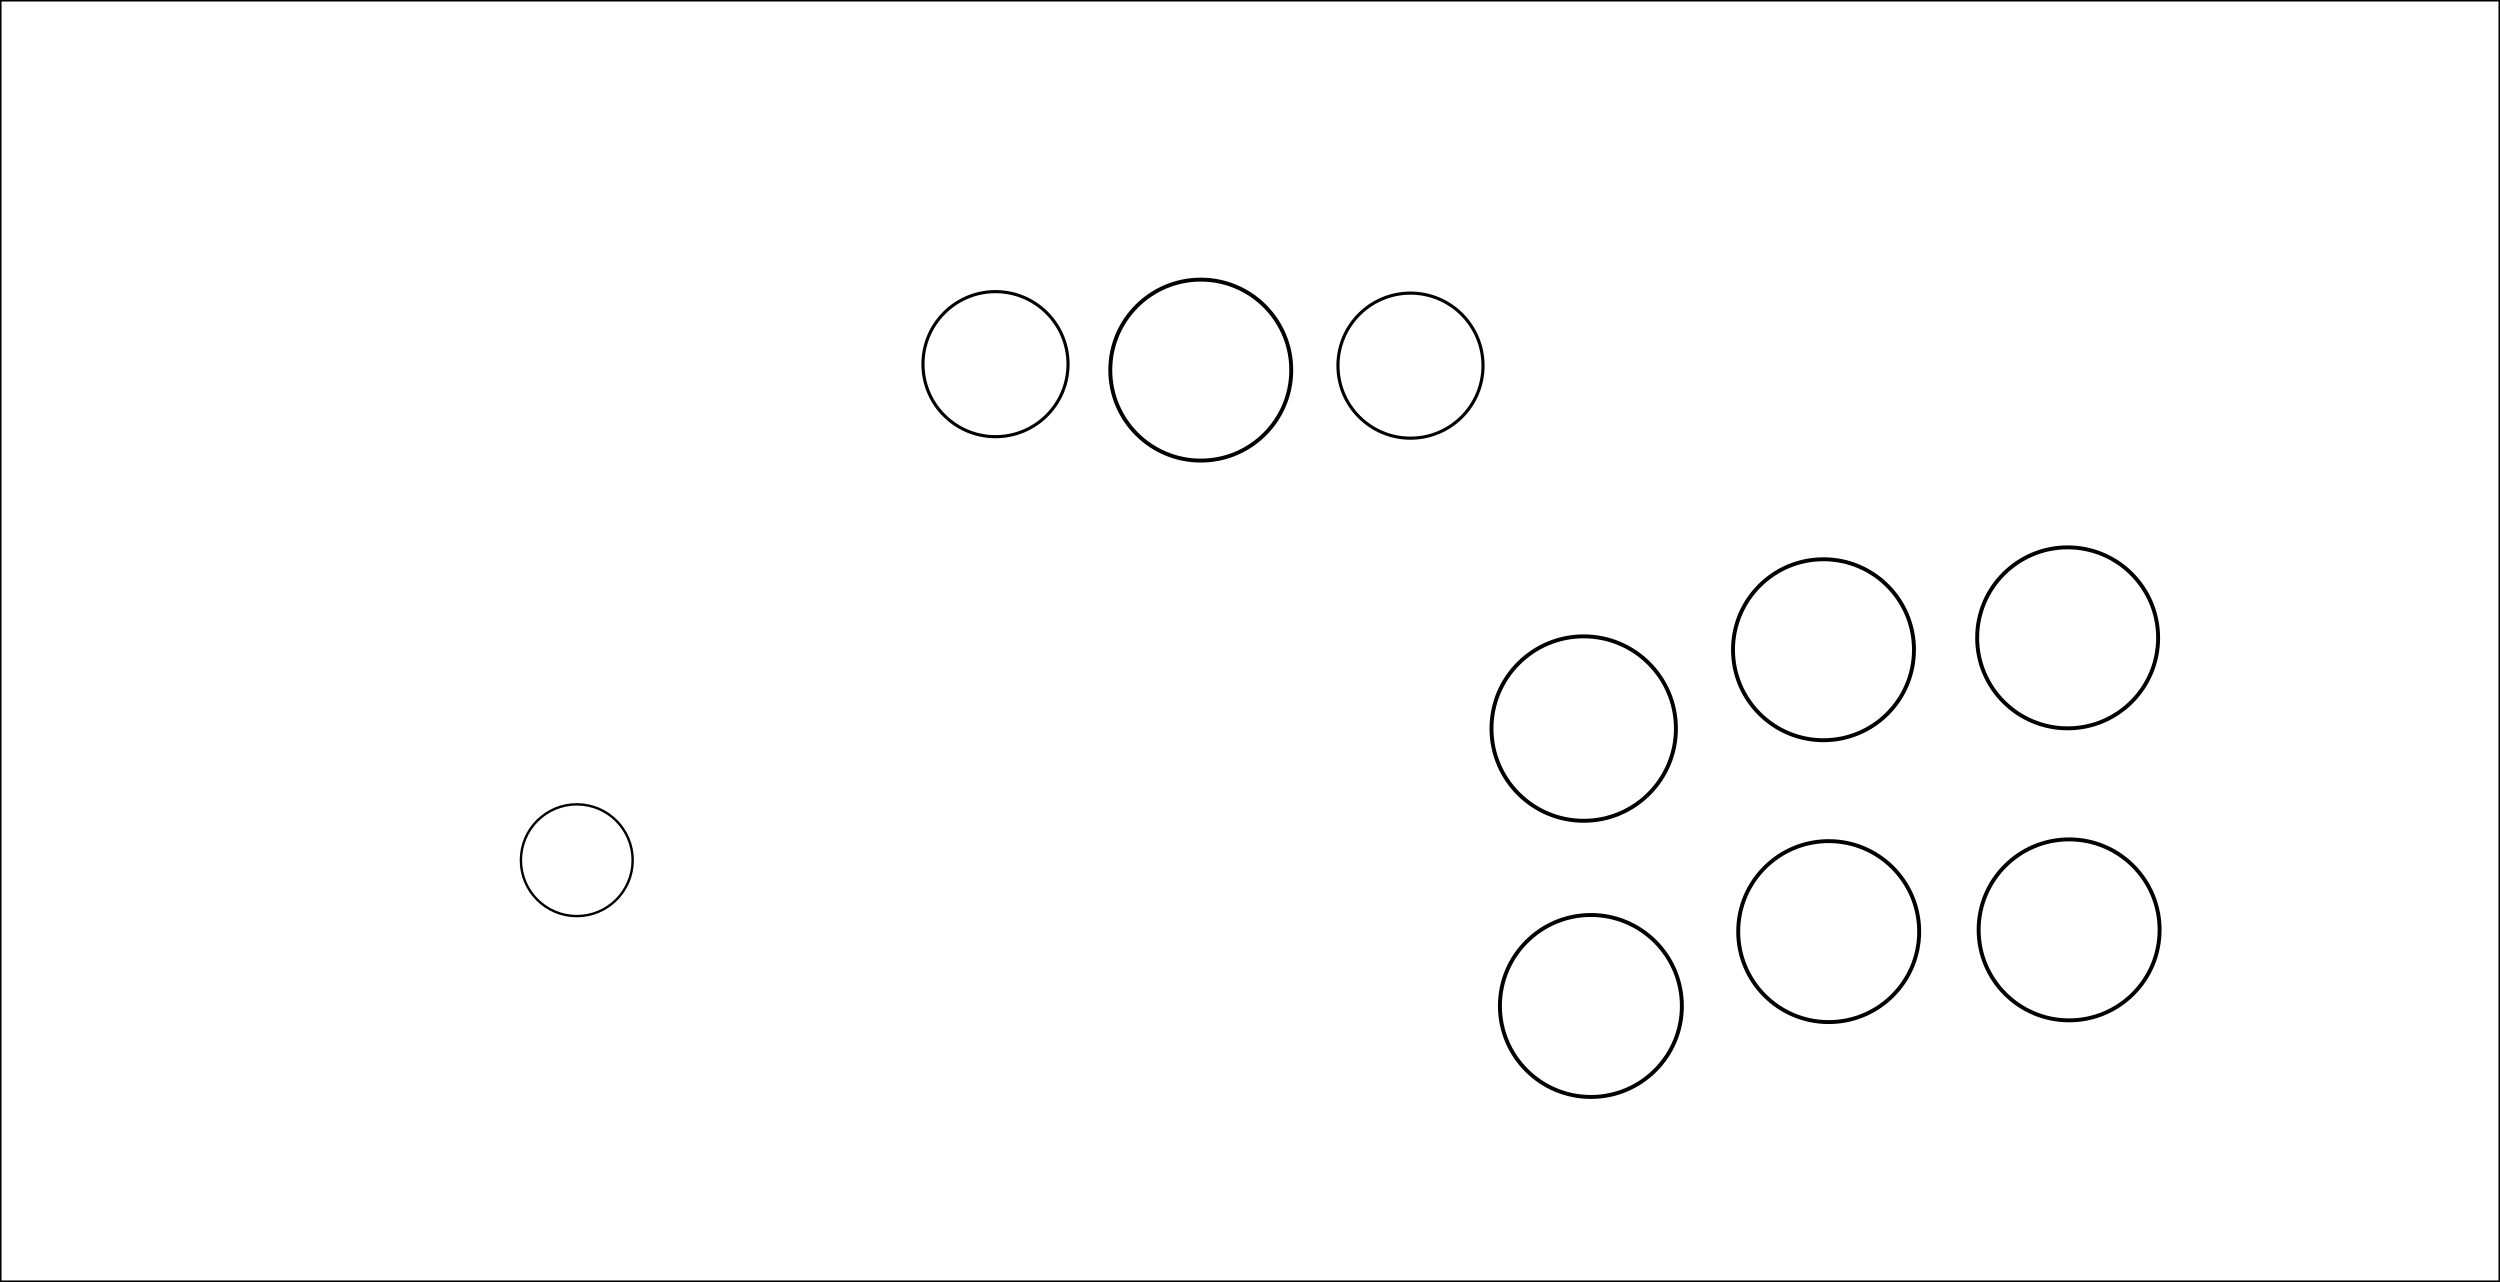
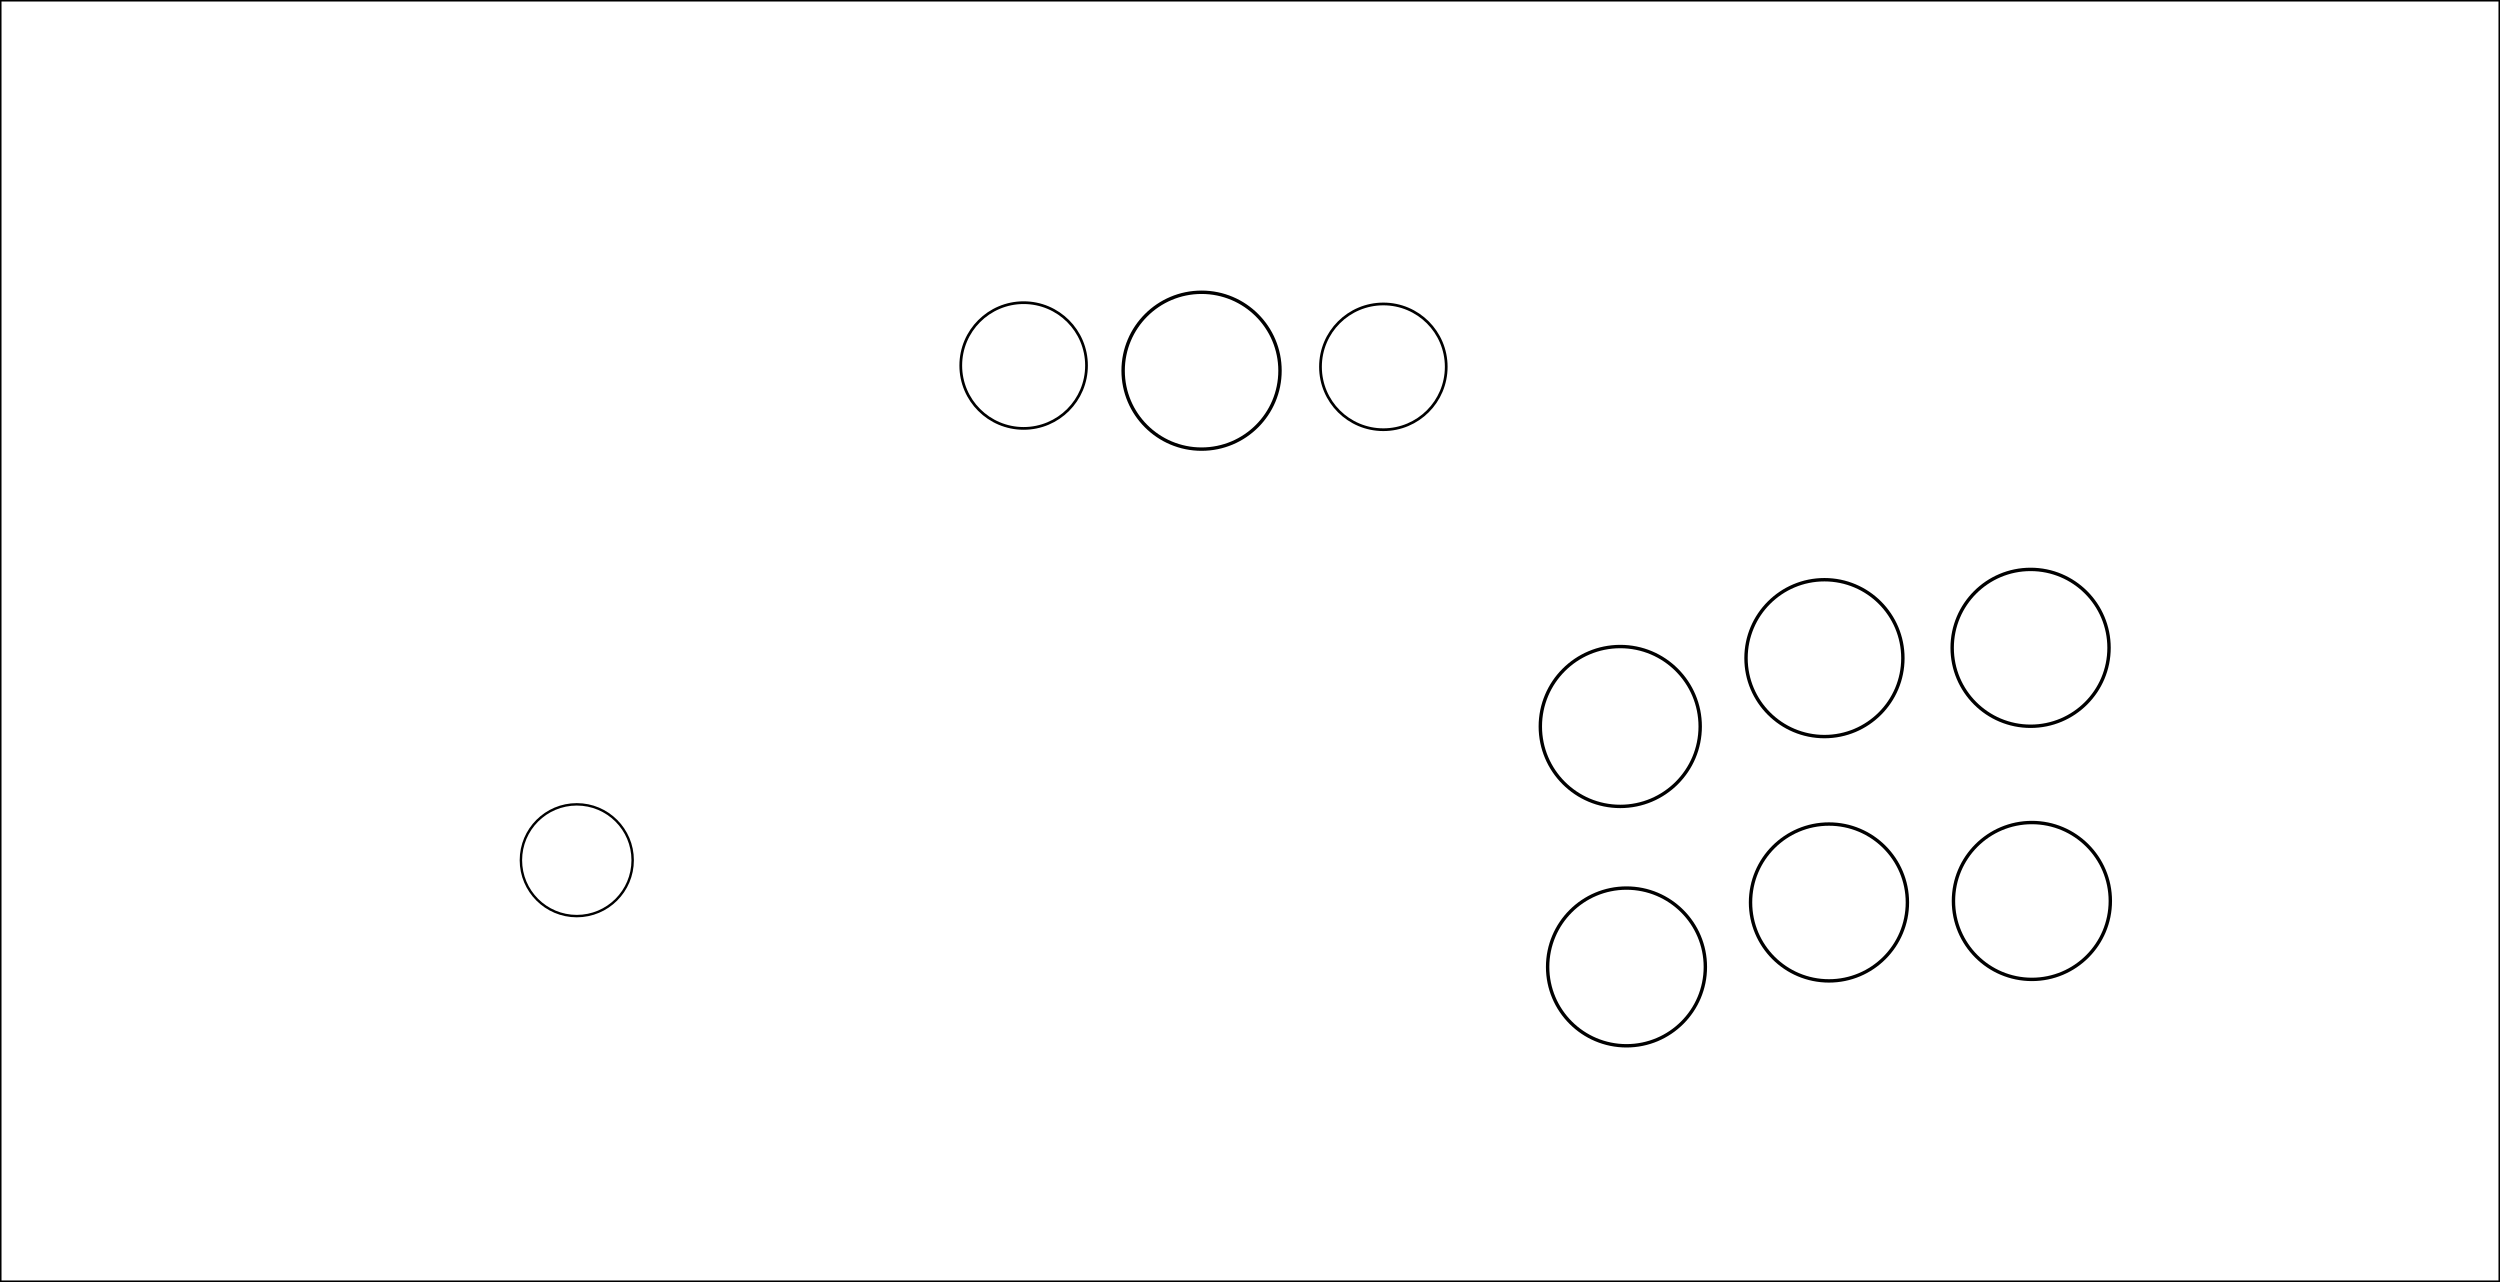
<svg xmlns="http://www.w3.org/2000/svg" id="svg3039" version="1.1" width="1641.375" height="841.688">
  <defs id="defs3043">
    <marker orient="auto" refY="0" refX="0" id="Arrow1Lend" style="overflow:visible">
      <path id="path3780" d="M 0,0 5,-5 -12.5,0 5,5 0,0 z" style="fill-rule:evenodd;stroke:#000000;stroke-width:1pt" transform="matrix(-0.8,0,0,-0.8,-10,0)" />
    </marker>
    <marker orient="auto" refY="0" refX="0" id="Arrow1Lstart" style="overflow:visible">
      <path id="path3777" d="M 0,0 5,-5 -12.5,0 5,5 0,0 z" style="fill-rule:evenodd;stroke:#000000;stroke-width:1pt" transform="matrix(0.8,0,0,0.8,10,0)" />
    </marker>
    <marker orient="auto" refY="0" refX="0" id="Arrow1Lstart-7" style="overflow:visible">
      <path id="path3777-9" d="M 0,0 5,-5 -12.5,0 5,5 0,0 z" style="fill-rule:evenodd;stroke:#000000;stroke-width:1pt" transform="matrix(0.8,0,0,0.8,10,0)" />
    </marker>
    <marker orient="auto" refY="0" refX="0" id="Arrow1Lend-6" style="overflow:visible">
      <path id="path3780-6" d="M 0,0 5,-5 -12.5,0 5,5 0,0 z" style="fill-rule:evenodd;stroke:#000000;stroke-width:1pt" transform="matrix(-0.8,0,0,-0.8,-10,0)" />
    </marker>
    <marker orient="auto" refY="0" refX="0" id="marker4973" style="overflow:visible">
      <path id="path4975" d="M 0,0 5,-5 -12.5,0 5,5 0,0 z" style="fill-rule:evenodd;stroke:#000000;stroke-width:1pt" transform="matrix(-0.8,0,0,-0.8,-10,0)" />
    </marker>
  </defs>
  <rect style="fill:none;stroke:#000000;stroke-width:1;stroke-linecap:butt;stroke-linejoin:miter;stroke-miterlimit:4;stroke-opacity:1;stroke-dasharray:none" id="rect3067" width="1640.384" height="840.697" x="0.495" y="0.497" />
-   <path style="fill:none;stroke:#000000;stroke-opacity:1" id="path3818" d="m 196.98,906.521 a 23.486,23.486 0 1 1 -46.972,0 23.486,23.486 0 1 1 46.972,0 z" transform="matrix(2.577974,0,0,2.577974,592.5205,-1858.643)" />
-   <path style="fill:none;stroke:#000000;stroke-opacity:1" id="path3820" d="m 198.495,977.169 a 23.17,23.17 0 1 1 -46.341,0 23.17,23.17 0 1 1 46.341,0 z" transform="matrix(2.577974,0,0,2.577974,592.5205,-1858.643)" />
-   <path style="fill:none;stroke:#000000;stroke-opacity:1" id="path3822" d="m 266.807,958.229 a 23.044,23.044 0 1 1 -46.088,0 23.044,23.044 0 1 1 46.088,0 z" transform="matrix(2.577974,0,0,2.577974,572.2165,-1858.643)" />
-   <path transform="matrix(2.577974,0,0,2.577974,730.0728,-1859.783)" style="fill:none;stroke:#000000;stroke-opacity:1" id="path3822-4" d="m 266.807,958.229 a 23.044,23.044 0 1 1 -46.088,0 23.044,23.044 0 1 1 46.088,0 z" />
-   <path transform="matrix(2.577974,0,0,2.577974,568.7985,-2043.701)" style="fill:none;stroke:#000000;stroke-opacity:1" id="path3822-0" d="m 266.807,958.229 a 23.044,23.044 0 1 1 -46.088,0 23.044,23.044 0 1 1 46.088,0 z" />
-   <path transform="matrix(2.577974,0,0,2.577974,729.0963,-2051.513)" style="fill:none;stroke:#000000;stroke-opacity:1" id="path3822-9" d="m 266.807,958.229 a 23.044,23.044 0 1 1 -46.088,0 23.044,23.044 0 1 1 46.088,0 z" />
-   <path transform="matrix(2.577974,0,0,2.577974,159.9474,-2227.293)" style="fill:none;stroke:#000000;stroke-opacity:1" id="path3822-48" d="m 266.807,958.229 a 23.044,23.044 0 1 1 -46.088,0 23.044,23.044 0 1 1 46.088,0 z" />
-   <path transform="matrix(2.066416,0,0,2.066416,422.3404,-1740.033)" style="fill:none;stroke:#000000;stroke-opacity:1" id="path3822-8" d="m 266.807,958.229 a 23.044,23.044 0 1 1 -46.088,0 23.044,23.044 0 1 1 46.088,0 z" />
-   <path transform="matrix(2.066416,0,0,2.066416,149.8815,-1741.01)" style="fill:none;stroke:#000000;stroke-opacity:1" id="path3822-8-4" d="m 266.807,958.229 a 23.044,23.044 0 1 1 -46.088,0 23.044,23.044 0 1 1 46.088,0 z" />
  <path transform="matrix(1.592105,0,0,1.592105,-9.40715,-960.8243)" style="fill:none;stroke:#000000;stroke-opacity:1" id="path3822-8-4-7" d="m 266.807,958.229 a 23.044,23.044 0 1 1 -46.088,0 23.044,23.044 0 1 1 46.088,0 z" />
+   <path style="fill:none;stroke:#000000;stroke-opacity:1" id="path3818-2" d="m 196.98,906.521 a 23.486,23.486 0 1 1 -46.972,0 23.486,23.486 0 1 1 46.972,0 z" transform="matrix(2.234622,0,0,2.234622,676.0879,-1548.763)" />
+   <path style="fill:none;stroke:#000000;stroke-opacity:1" id="path3820-3" d="m 198.495,977.169 a 23.17,23.17 0 1 1 -46.341,0 23.17,23.17 0 1 1 46.341,0 z" transform="matrix(2.234622,0,0,2.234622,676.0879,-1548.763)" />
+   <path style="fill:none;stroke:#000000;stroke-opacity:1" id="path3822-5" d="m 266.807,958.229 a 23.044,23.044 0 1 1 -46.088,0 23.044,23.044 0 1 1 46.088,0 z" transform="matrix(2.234622,0,0,2.234622,656.0879,-1548.763)" />
+   <path transform="matrix(2.234622,0,0,2.234622,789.3196,-1549.75)" style="fill:none;stroke:#000000;stroke-opacity:1" id="path3822-4-6" d="m 266.807,958.229 a 23.044,23.044 0 1 1 -46.088,0 23.044,23.044 0 1 1 46.088,0 z" />
+   <path transform="matrix(2.234622,0,0,2.234622,653.1252,-1709.172)" style="fill:none;stroke:#000000;stroke-opacity:1" id="path3822-0-8" d="m 266.807,958.229 a 23.044,23.044 0 1 1 -46.088,0 23.044,23.044 0 1 1 46.088,0 z" />
+   <path transform="matrix(2.234622,0,0,2.234622,788.4731,-1715.945)" style="fill:none;stroke:#000000;stroke-opacity:1" id="path3822-9-0" d="m 266.807,958.229 a 23.044,23.044 0 1 1 -46.088,0 23.044,23.044 0 1 1 46.088,0 z" />
+   <path transform="matrix(2.234622,0,0,2.234622,244.1705,-1897.899)" style="fill:none;stroke:#000000;stroke-opacity:1" id="path3822-48-8" d="m 266.807,958.229 a 23.044,23.044 0 1 1 -46.088,0 23.044,23.044 0 1 1 46.088,0 z" />
+   <path transform="matrix(1.791197,0,0,1.791197,471.6162,-1475.535)" style="fill:none;stroke:#000000;stroke-opacity:1" id="path3822-8-6" d="m 266.807,958.229 a 23.044,23.044 0 1 1 -46.088,0 23.044,23.044 0 1 1 46.088,0 z" />
+   <path transform="matrix(1.791197,0,0,1.791197,235.4452,-1476.382)" style="fill:none;stroke:#000000;stroke-opacity:1" id="path3822-8-4-1" d="m 266.807,958.229 a 23.044,23.044 0 1 1 -46.088,0 23.044,23.044 0 1 1 46.088,0 z" />
</svg>
